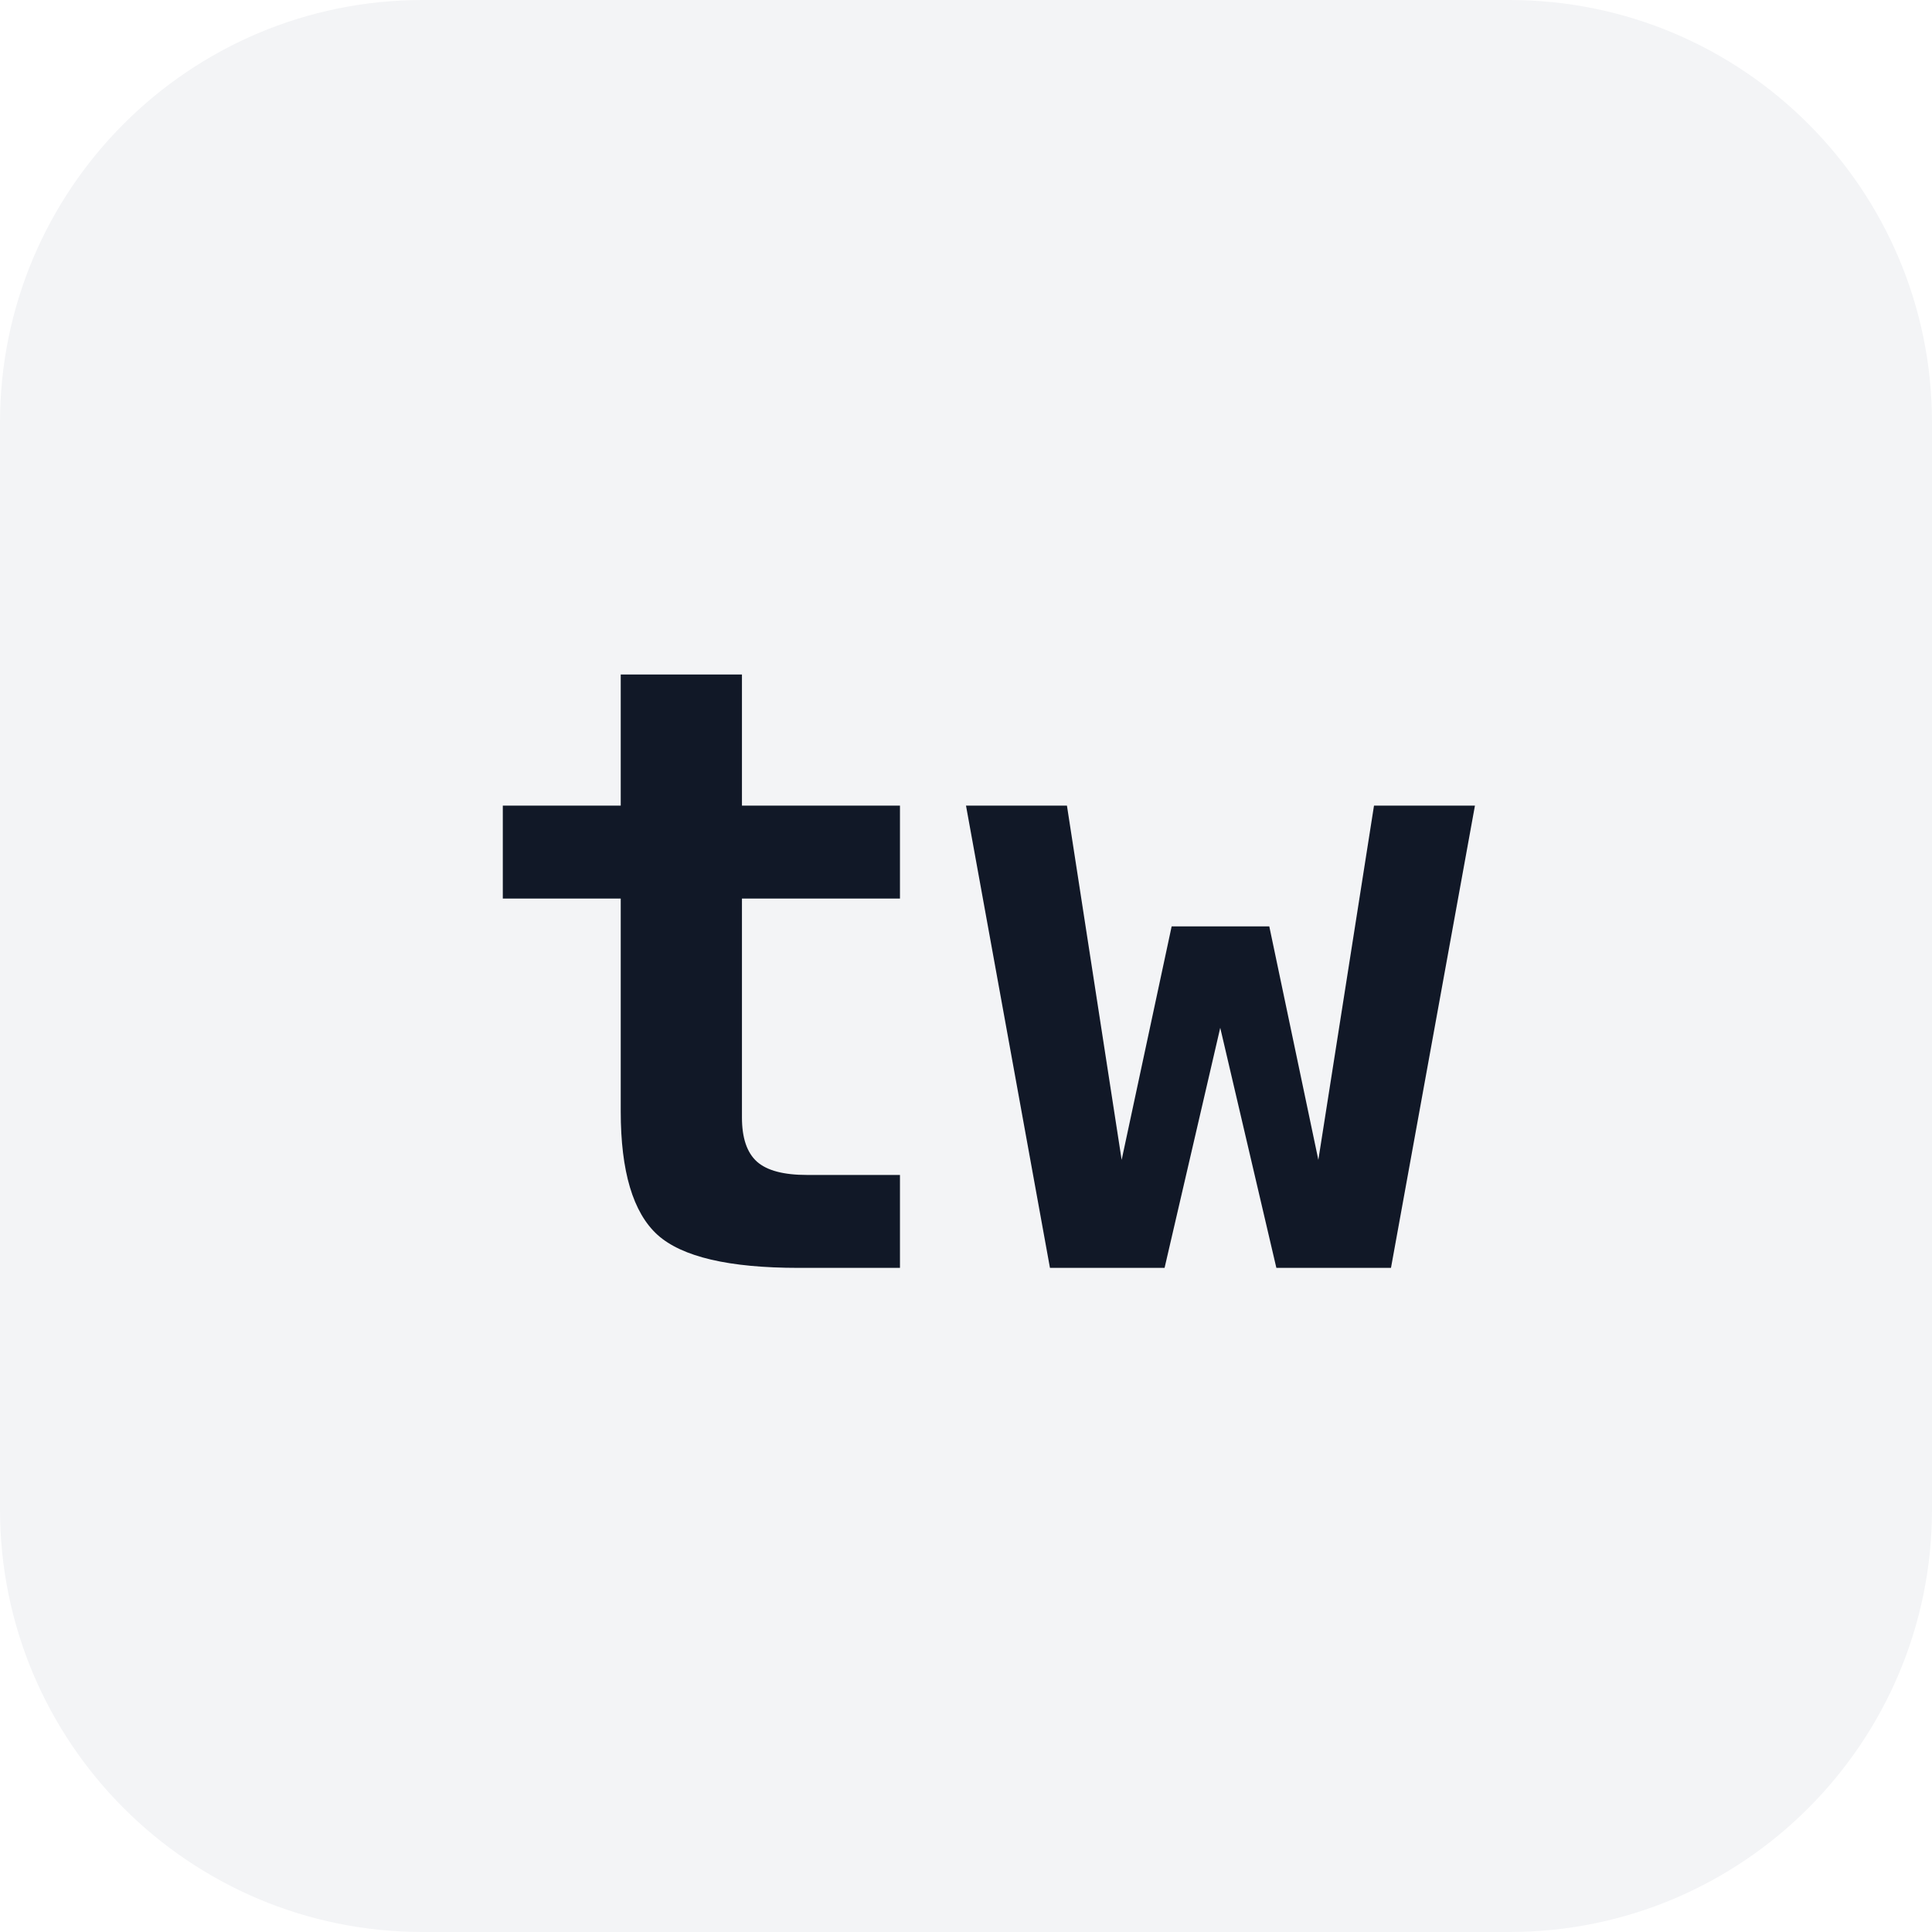
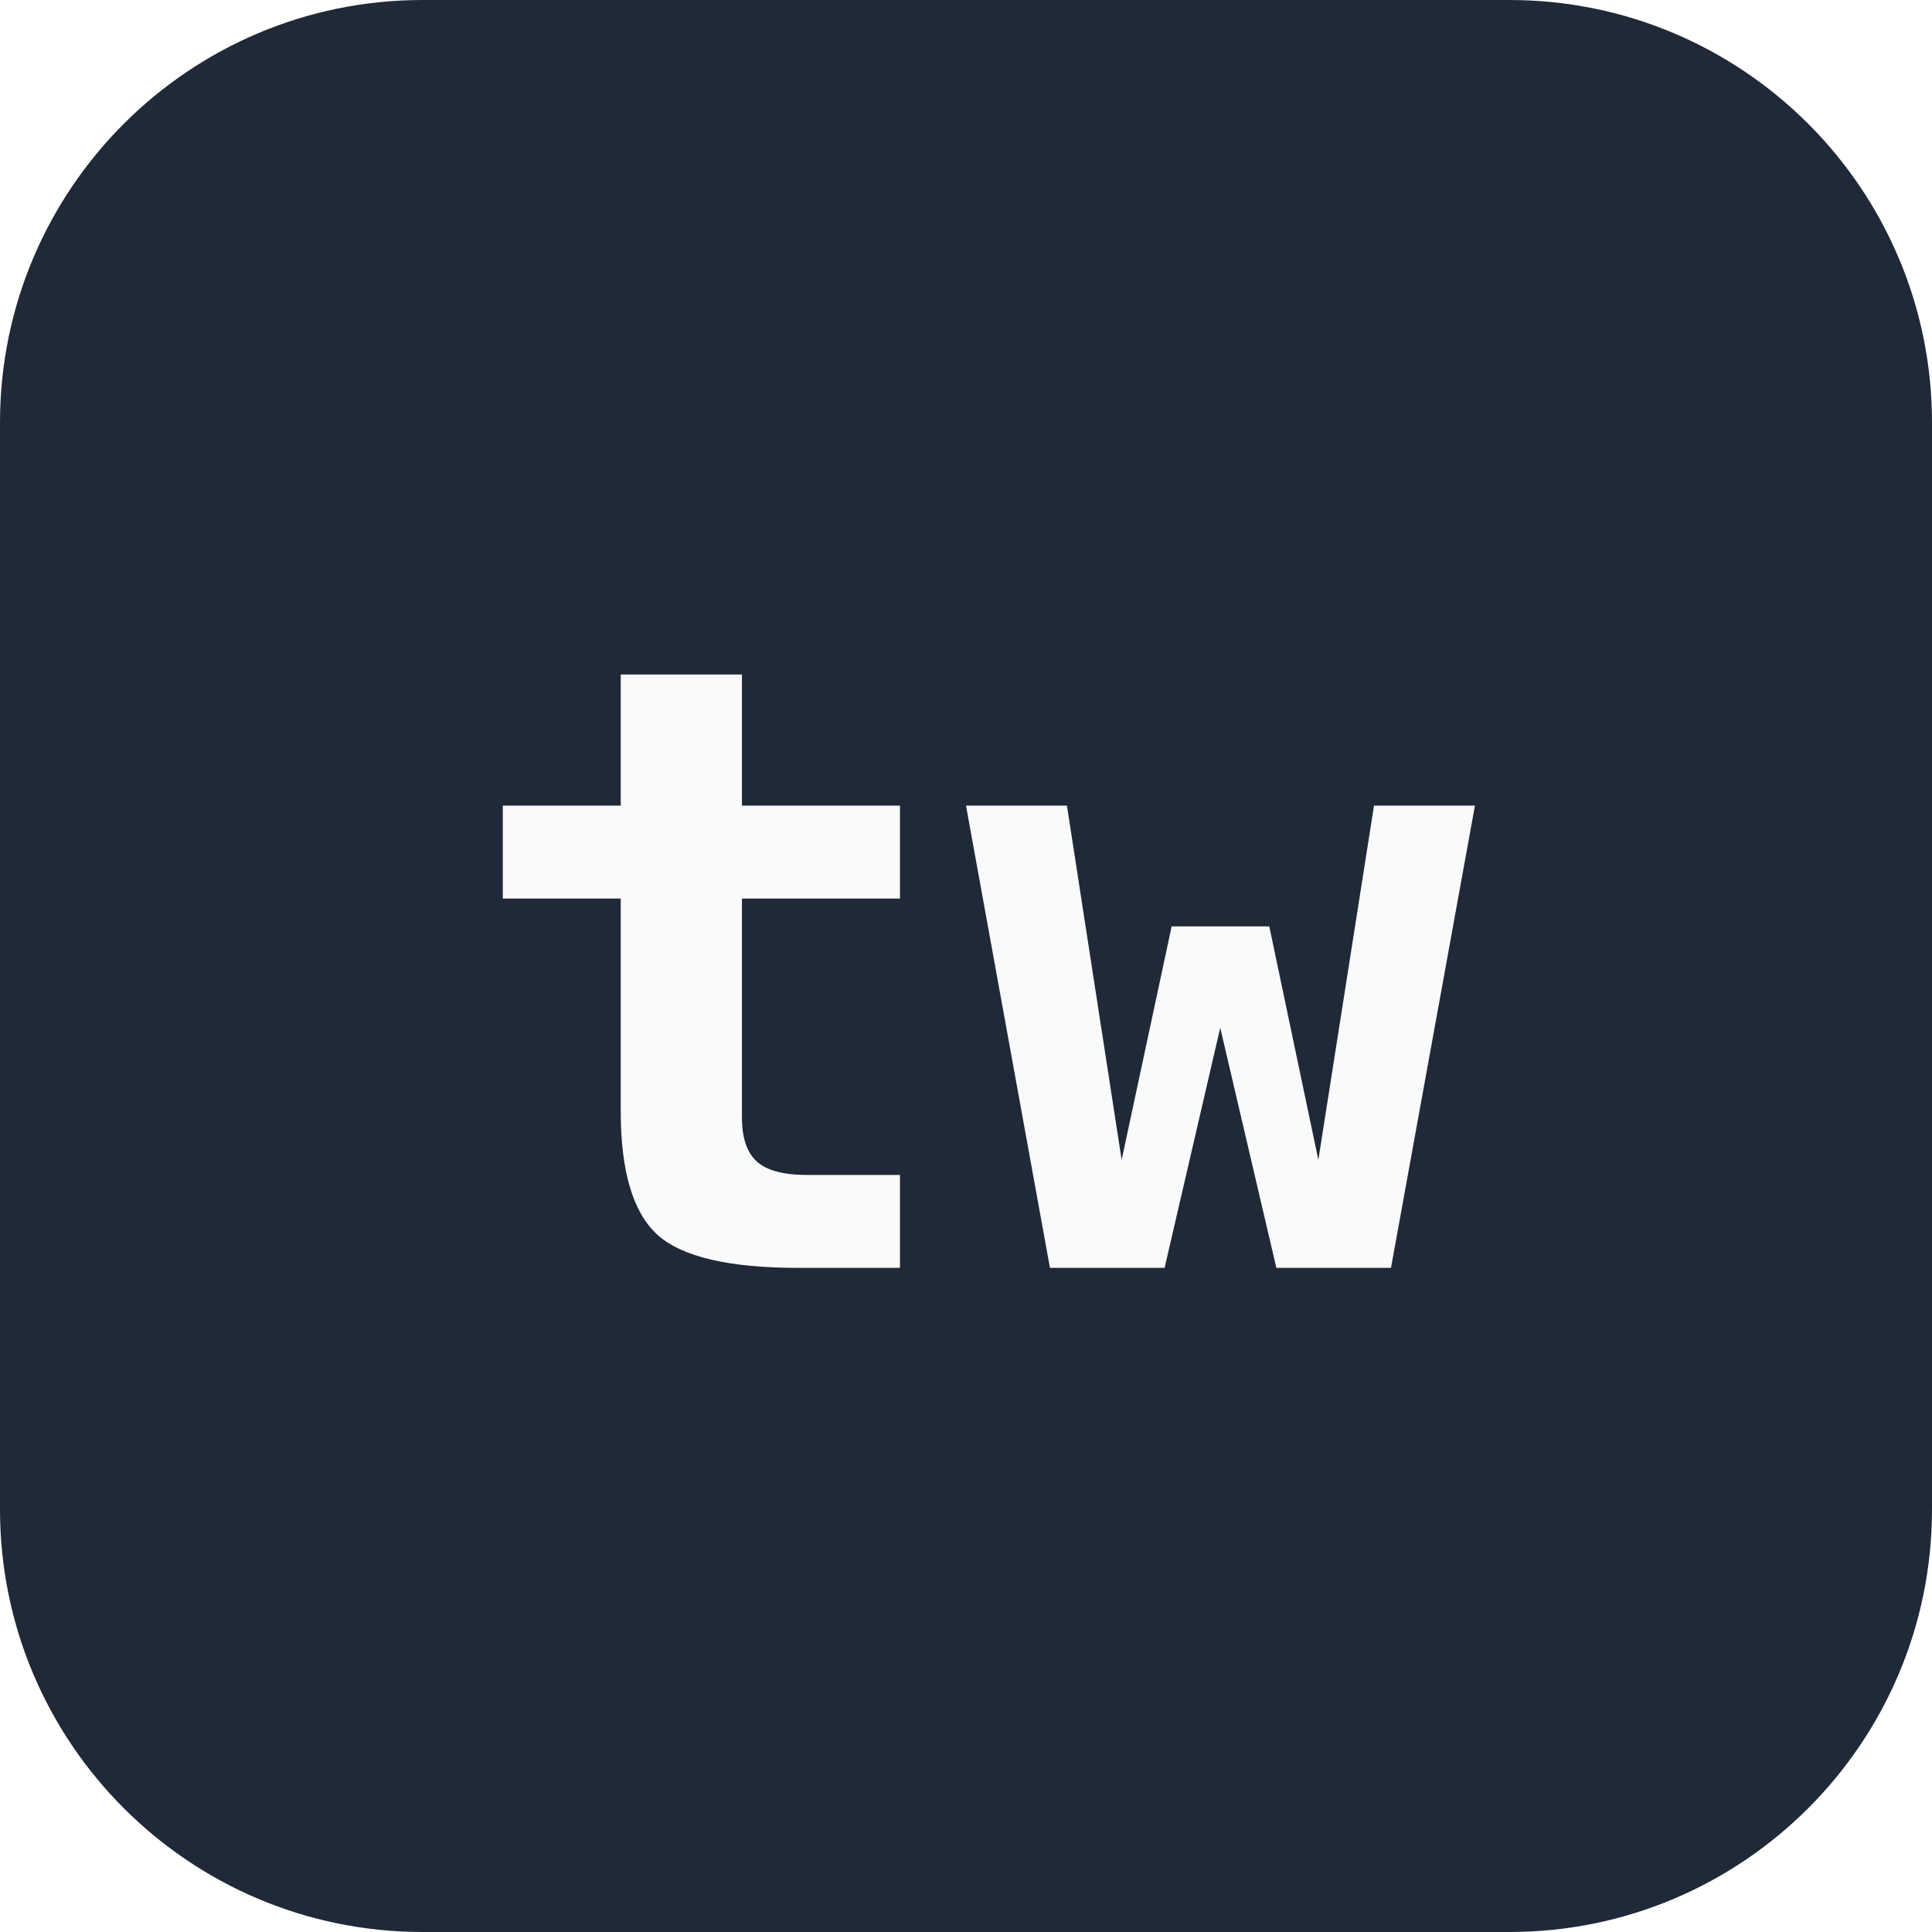
<svg xmlns="http://www.w3.org/2000/svg" viewBox="0 0 64 64">
-   <rect width="64" height="64" rx="14" fill="#f3f4f6" />
-   <text x="32" y="42" text-anchor="middle" font-family="ui-monospace, Menlo, monospace" font-size="28" font-weight="700" fill="#111827">tw</text>
+   <rect width="64" height="64" rx="14" fill="#1f2937" />
+   <text x="32" y="42" text-anchor="middle" font-family="ui-monospace, Menlo, monospace" font-size="28" font-weight="700" fill="#f9fafb">tw</text>
</svg>
